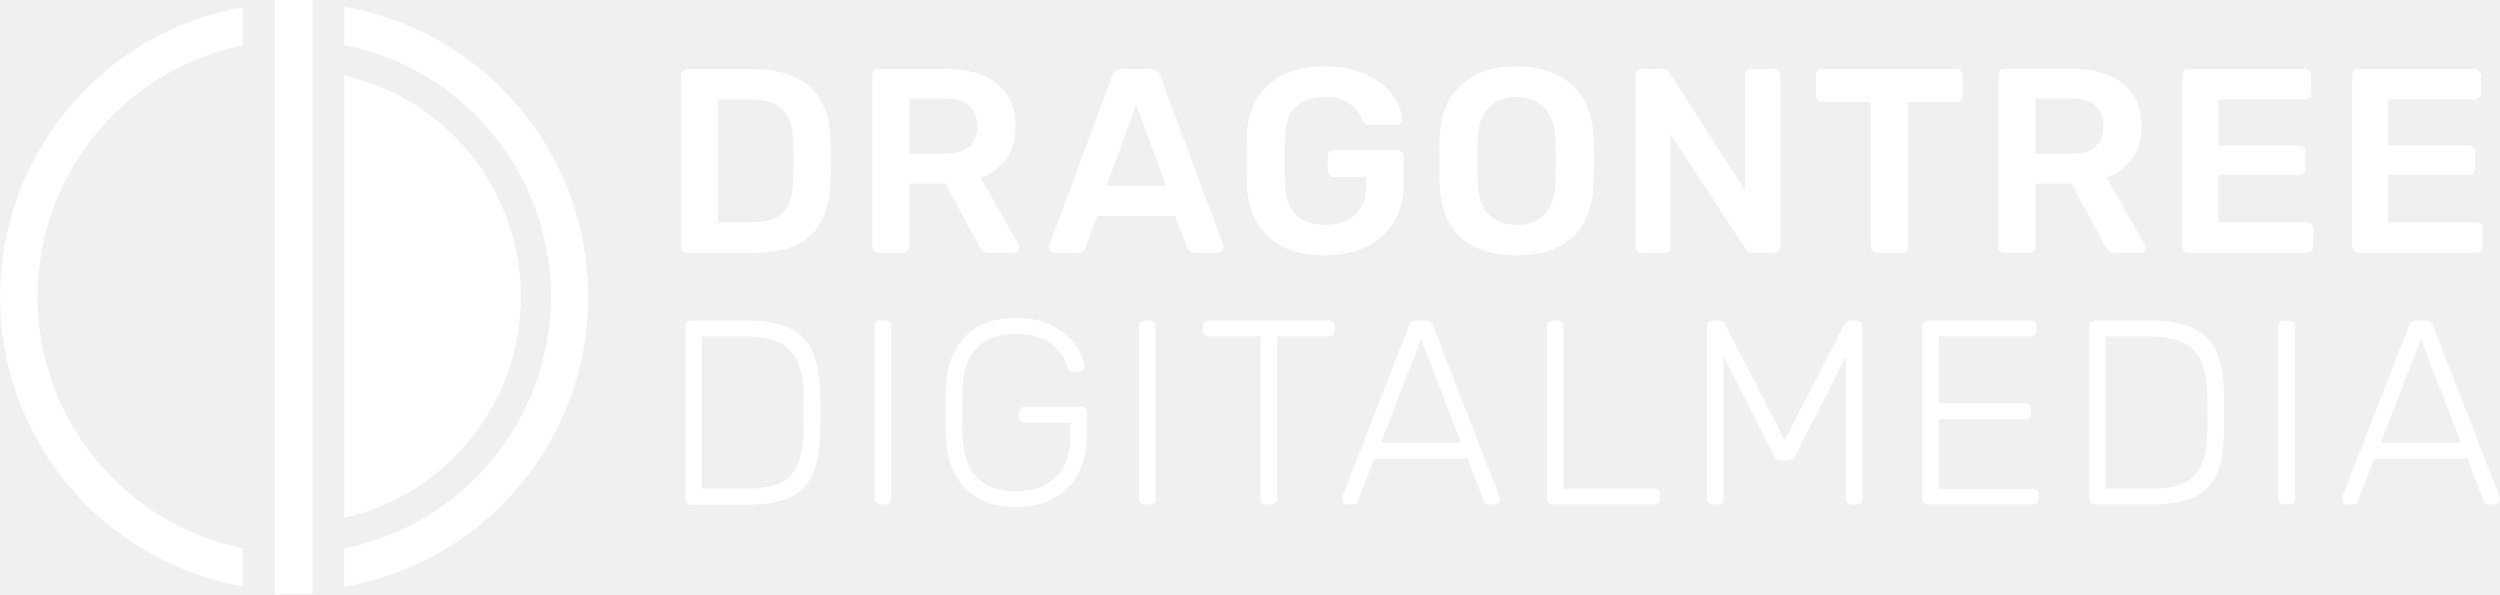
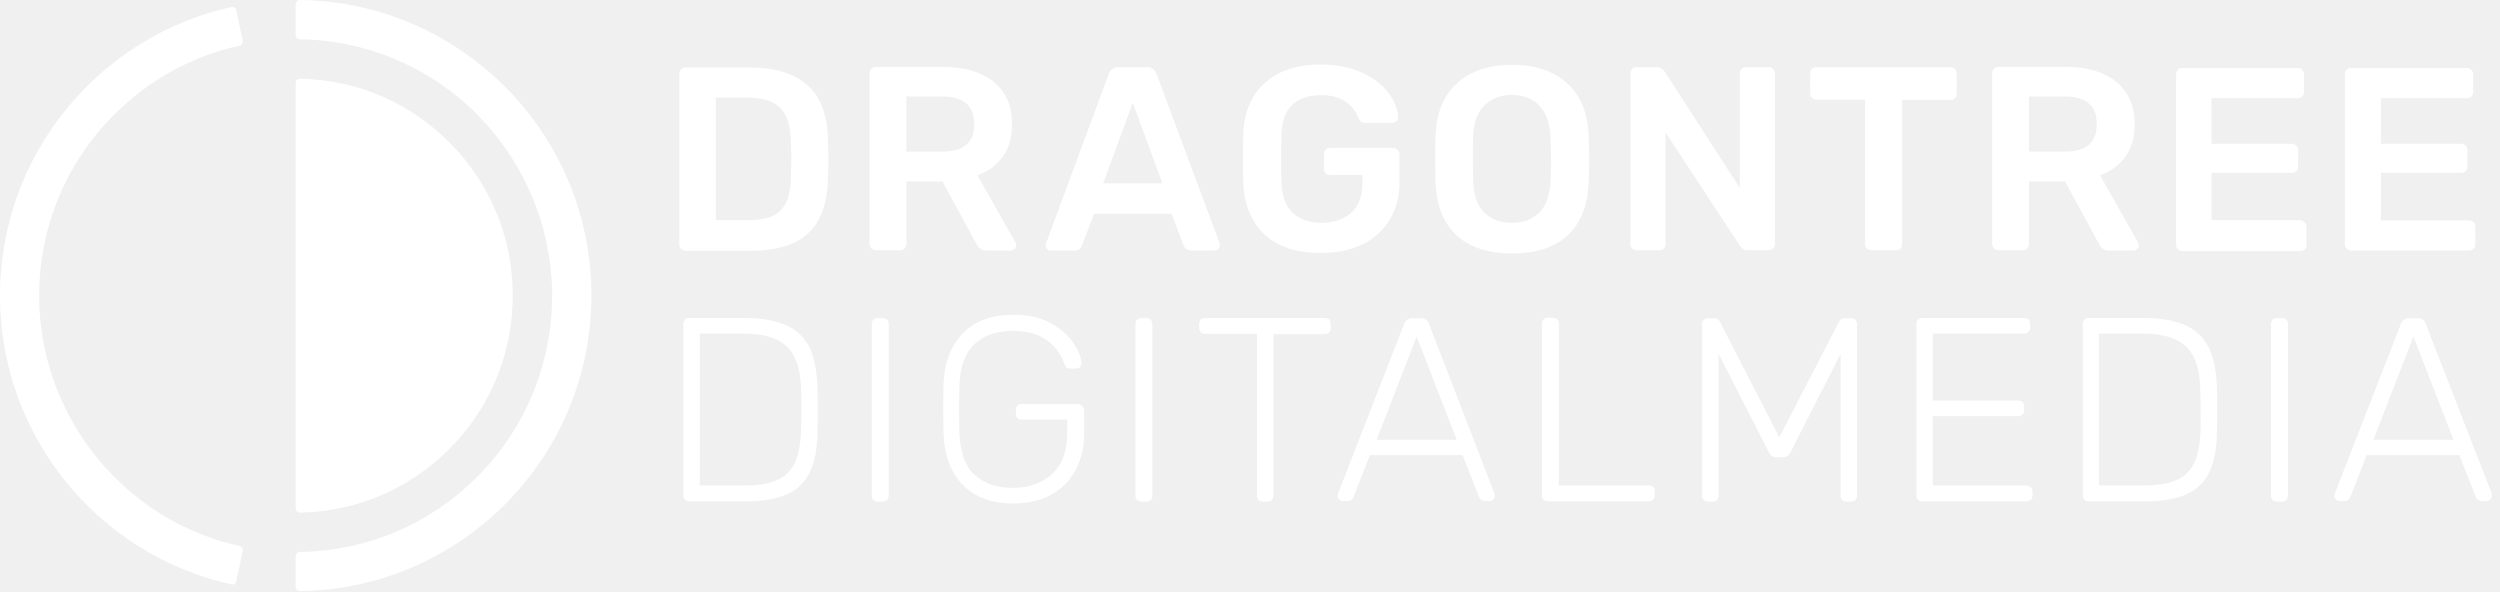
- <svg xmlns="http://www.w3.org/2000/svg" viewBox="0 0 1331.44 316.54">
-   <defs>
-     <style>.cls-1{fill:#fff;}</style>
-   </defs>
-   <g id="Layer_2" data-name="Layer 2">
-     <g id="Layer_1-2" data-name="Layer 1">
-       <path class="cls-1" d="M400.2,36.76H366.08a3.18,3.18,0,0,0-2.45,1,3.55,3.55,0,0,0-.91,2.52v91.06a3.34,3.34,0,0,0,3.36,3.36H400.9q20.84,0,30.84-9.3t10.56-28.88q.28-8.11.28-10.77t-.28-10.91Q441.47,36.76,400.2,36.76Zm22.24,59.3q-.28,12-5.46,17.2t-16.78,5.17H382.44V53h17.06q11.75,0,17.2,5.38t5.73,16.85q.28,8.11.28,10.35T422.44,96.07Zm101.14,37.56a5.3,5.3,0,0,0,3.5,1h12.87a2.93,2.93,0,0,0,2-.84,2.74,2.74,0,0,0,.91-2.1,3.48,3.48,0,0,0-.42-1.54L522.19,94.53a27.23,27.23,0,0,0,13.71-10q4.89-6.92,4.9-17.13,0-14.69-9.72-22.66t-26.93-8H467.91a3.18,3.18,0,0,0-2.45,1,3.55,3.55,0,0,0-.91,2.52v91.06a3.34,3.34,0,0,0,3.36,3.36h12.87a3.4,3.4,0,0,0,2.52-1,3.24,3.24,0,0,0,1-2.38V97.74h19.16l17.9,33.15A10.16,10.16,0,0,0,523.58,133.62Zm-7.27-55.53q-4.2,3.71-12.59,3.71H484.28V52.43h19.44q8.39,0,12.59,3.85t4.2,11Q520.51,74.39,516.31,78.09Zm134.5,55.74a2.74,2.74,0,0,0,.91-2.1l-.28-1.26L617.87,40.26a5,5,0,0,0-5-3.5H597.45a5,5,0,0,0-5,3.5l-33.57,90.22-.28,1.26a2.87,2.87,0,0,0,2.94,2.94H574A4.06,4.06,0,0,0,578,132l6.43-16.92h41.4L632.28,132a4.06,4.06,0,0,0,4.06,2.66h12.45A2.93,2.93,0,0,0,650.81,133.83Zm-61.47-35,15.81-43.08,15.81,43.08Zm74.72-.42q-.14-4.06-.14-13t.14-13q.56-17.34,11.47-27.21t29.93-9.86q12.87,0,22.17,4.41t14.06,10.91q4.75,6.5,5,12.8a2.84,2.84,0,0,1-.84,2.1,3,3,0,0,1-2.24.84H729a3.3,3.3,0,0,1-2.1-.56A4.72,4.72,0,0,1,725.6,64a19.52,19.52,0,0,0-6.85-8.81q-4.9-3.64-13.29-3.64-9.79,0-15.32,5.24t-5.8,16.29q-.14,4.06-.14,12.31t.14,12.31q.28,11.33,5.87,16.71t15.39,5.39q9.93,0,15.95-5.32t6-15.95V94.25H710.49a3.34,3.34,0,0,1-3.36-3.36V83.2a3.34,3.34,0,0,1,3.36-3.36h33.57a3.41,3.41,0,0,1,2.52,1,3.25,3.25,0,0,1,1,2.38V98a38.46,38.46,0,0,1-5.18,20.21,34,34,0,0,1-14.69,13.22q-9.51,4.62-22.24,4.62-19.3,0-30-9.93T664.05,98.44Zm184.63-.7q.28-8.11.28-11.89t-.28-12q-.56-18.6-11.54-28.53T807.7,35.36q-18.6,0-29.51,9.93T766.72,73.83q-.14,4.06-.14,12t.14,11.89q.56,19,11.19,28.67t29.79,9.65q19,0,29.72-9.65T848.68,97.74ZM828.4,97q-.42,11.61-5.87,17.21t-14.83,5.59q-9.37,0-14.9-5.67T787,97q-.14-4.2-.14-11.33T787,74.39q.28-11.47,5.87-17.13t14.83-5.66q9.09,0,14.69,5.66t6,17.13q.28,8.11.28,11.33Q828.68,88.65,828.4,97Zm101.15,35.25-39.86-60.7v59.73a3.36,3.36,0,0,1-.91,2.38,3.18,3.18,0,0,1-2.45,1h-12a3.34,3.34,0,0,1-3.36-3.36V40.26a3.55,3.55,0,0,1,.91-2.52,3.18,3.18,0,0,1,2.45-1h10.91a4.45,4.45,0,0,1,4.06,2.38l40,62.1v-61a3.55,3.55,0,0,1,.91-2.52,3.18,3.18,0,0,1,2.45-1h12a3.35,3.35,0,0,1,3.5,3.5v90.92a3.41,3.41,0,0,1-1,2.52,3.23,3.23,0,0,1-2.38,1h-11A4.56,4.56,0,0,1,929.55,132.29Zm112.34-78h-25.74v77.07a3.36,3.36,0,0,1-.91,2.38,3.18,3.18,0,0,1-2.45,1H999.66a3.34,3.34,0,0,1-3.36-3.36V54.24H970.42a3.23,3.23,0,0,1-2.38-1,3.4,3.4,0,0,1-1-2.52V40.26a3.55,3.55,0,0,1,.91-2.52,3.18,3.18,0,0,1,2.45-1h71.47a3.35,3.35,0,0,1,3.5,3.5V50.75a3.35,3.35,0,0,1-3.5,3.5Zm81.42,79.38a5.3,5.3,0,0,0,3.5,1h12.87a2.93,2.93,0,0,0,2-.84,2.74,2.74,0,0,0,.91-2.1,3.48,3.48,0,0,0-.42-1.54l-20.28-35.67a27.23,27.23,0,0,0,13.71-10q4.89-6.92,4.9-17.13,0-14.69-9.72-22.66t-26.93-8h-36.23a3.18,3.18,0,0,0-2.45,1,3.55,3.55,0,0,0-.91,2.52v91.06a3.34,3.34,0,0,0,3.36,3.36h12.87a3.4,3.4,0,0,0,2.52-1,3.24,3.24,0,0,0,1-2.38V97.74h19.16l17.9,33.15A10.16,10.16,0,0,0,1123.31,133.62ZM1116,78.09q-4.2,3.71-12.59,3.71H1084V52.43h19.44q8.39,0,12.59,3.85t4.2,11Q1120.24,74.39,1116,78.09Zm115,41.26a3.18,3.18,0,0,1,1,2.45v9.51a3.18,3.18,0,0,1-1,2.45,3.55,3.55,0,0,1-2.52.91h-62.8a3.34,3.34,0,0,1-3.36-3.36V40.26a3.55,3.55,0,0,1,.91-2.52,3.18,3.18,0,0,1,2.45-1h61.68a3.35,3.35,0,0,1,3.5,3.5v9.37a3.18,3.18,0,0,1-1,2.45,3.55,3.55,0,0,1-2.52.91h-45.88V77.46h42.8a3.36,3.36,0,0,1,3.5,3.5v8.81a3.18,3.18,0,0,1-1,2.45,3.55,3.55,0,0,1-2.52.91h-42.8v25.32h47A3.56,3.56,0,0,1,1231,119.35Zm22.71,14.34a3.23,3.23,0,0,1-1-2.38V40.26a3.55,3.55,0,0,1,.91-2.52,3.18,3.18,0,0,1,2.45-1h61.68a3.35,3.35,0,0,1,3.5,3.5v9.37a3.18,3.18,0,0,1-1,2.45,3.55,3.55,0,0,1-2.52.91H1271.9V77.46h42.8a3.36,3.36,0,0,1,3.5,3.5v8.81a3.18,3.18,0,0,1-1,2.45,3.55,3.55,0,0,1-2.52.91h-42.8v25.32h47a3.56,3.56,0,0,1,2.52.91,3.18,3.18,0,0,1,1,2.45v9.51a3.18,3.18,0,0,1-1,2.45,3.55,3.55,0,0,1-2.52.91h-62.8A3.23,3.23,0,0,1,1253.71,133.69ZM432.87,187.54a24.75,24.75,0,0,0-12-12.52q-8.46-4.27-23-4.27H368a2.9,2.9,0,0,0-2.24.91A3.28,3.28,0,0,0,365,174v91.62a2.89,2.89,0,0,0,3.08,3.08h30.49q14.27,0,22.52-4.06a24,24,0,0,0,11.82-12.24q3.57-8.18,3.85-21.61.14-4.2.14-11.19t-.14-11Q436.43,195.8,432.87,187.54Zm-5,42.52q-.28,11.19-3.15,17.69a18.34,18.34,0,0,1-9.3,9.51q-6.44,3-17.62,3H373.77V179.15h23.36q16.37,0,23.43,7.2t7.34,22.87q.14,4.2.14,10.35T427.9,230.07Zm45.93-58.47a3,3,0,0,1,.84,2.24v91.76a2.89,2.89,0,0,1-3.08,3.08h-2.66a2.89,2.89,0,0,1-3.08-3.08V173.84a2.89,2.89,0,0,1,3.08-3.08h2.66A3,3,0,0,1,473.83,171.6Zm104.19,46a3.22,3.22,0,0,1,.84,2.38V232.3A41.85,41.85,0,0,1,574.38,252a31.92,31.92,0,0,1-13,13.29q-8.53,4.76-20.28,4.76-17.49,0-27.13-10.07t-10.21-27q-.14-4.2-.14-13.29t.14-13.29q.56-16.92,10.21-27t27.13-10.07q11.89,0,20,4.48t12.1,10.56q4,6.08,4.27,10.84v.28a2.25,2.25,0,0,1-.84,1.82,3.15,3.15,0,0,1-2.1.7h-3.08a2.49,2.49,0,0,1-1.82-.56,6,6,0,0,1-1.12-2.24,24.71,24.71,0,0,0-9.16-12.45q-6.79-5-18.25-5-13,0-20.49,7.13t-8,22.24q-.14,4.2-.14,12.59t.14,12.59q.56,15.11,8,22.24t20.49,7.13q13,0,21-7.41t8-22v-7.13H545.71a2.89,2.89,0,0,1-2.24-.91,3.27,3.27,0,0,1-.84-2.31v-2a3.27,3.27,0,0,1,.84-2.31,2.9,2.9,0,0,1,2.24-.91h29.93A3.22,3.22,0,0,1,578,217.62Zm36.59-46a3,3,0,0,1,.84,2.24v91.76a2.89,2.89,0,0,1-3.08,3.08h-2.66a2.89,2.89,0,0,1-3.08-3.08V173.84a2.89,2.89,0,0,1,3.08-3.08h2.66A3,3,0,0,1,614.61,171.6Zm95.46,0a3.22,3.22,0,0,1,.84,2.38v2.1a2.9,2.9,0,0,1-.91,2.24,3.28,3.28,0,0,1-2.31.84H680.14v86.44a2.9,2.9,0,0,1-.91,2.24,3.28,3.28,0,0,1-2.31.84H674.4a2.89,2.89,0,0,1-3.08-3.08V179.15H643.63a2.89,2.89,0,0,1-3.08-3.08V174a3.28,3.28,0,0,1,.84-2.31,2.9,2.9,0,0,1,2.24-.91h64.06A3.22,3.22,0,0,1,710.07,171.6Zm53.15,2a4.06,4.06,0,0,0-4.06-2.8h-4.76a4.06,4.06,0,0,0-4.06,2.8L715,264.33l-.28,1.54a2.87,2.87,0,0,0,2.8,2.8h2.8a2.89,2.89,0,0,0,2-.7,3.94,3.94,0,0,0,1-1.4L732,244.19h49.51l8.67,22.38a3.88,3.88,0,0,0,1,1.4,2.89,2.89,0,0,0,2,.7h2.8a2.87,2.87,0,0,0,2.8-2.8l-.28-1.54ZM735.38,235.8l21.4-55.11,21.4,55.11Zm147.94,25.32a3.22,3.22,0,0,1,.84,2.38v2.1a2.9,2.9,0,0,1-.91,2.24,3.28,3.28,0,0,1-2.31.84H827a2.89,2.89,0,0,1-3.08-3.08V173.84a2.89,2.89,0,0,1,3.08-3.08h2.66a2.89,2.89,0,0,1,3.08,3.08v86.44h48.26A3.22,3.22,0,0,1,883.33,261.12ZM991.05,171.6a3.22,3.22,0,0,1,.84,2.38v91.62a2.91,2.91,0,0,1-.91,2.24,3.28,3.28,0,0,1-2.31.84h-2.52a2.89,2.89,0,0,1-3.08-3.08V189.78l-26.71,52.59a4.41,4.41,0,0,1-4.34,2.8H949a4.4,4.4,0,0,1-4.34-2.8L917.9,189.78v75.81a2.89,2.89,0,0,1-3.08,3.08h-2.52a3.27,3.27,0,0,1-2.31-.84,2.9,2.9,0,0,1-.91-2.24V174a3.07,3.07,0,0,1,.91-2.38,3.27,3.27,0,0,1,2.31-.84h3.5a3,3,0,0,1,2.94,1.82l31.75,61.82,31.89-61.82a3.15,3.15,0,0,1,2.94-1.82h3.36A3.22,3.22,0,0,1,991.05,171.6Zm93.85,89.52a3.22,3.22,0,0,1,.84,2.38v2.1a2.91,2.91,0,0,1-.91,2.24,3.28,3.28,0,0,1-2.31.84h-55.67a2.89,2.89,0,0,1-3.08-3.08V174a3.28,3.28,0,0,1,.84-2.31,2.9,2.9,0,0,1,2.24-.91h54.55a2.92,2.92,0,0,1,3.22,3.22v2.1a2.9,2.9,0,0,1-.91,2.24,3.28,3.28,0,0,1-2.31.84H1032.6v35.67h45.74a2.92,2.92,0,0,1,3.22,3.22v2.1a2.9,2.9,0,0,1-.91,2.24,3.27,3.27,0,0,1-2.31.84H1032.6v37.07h49.93A3.22,3.22,0,0,1,1084.91,261.12Zm95.62-73.57a24.75,24.75,0,0,0-12-12.52q-8.46-4.27-23-4.27h-29.79a2.9,2.9,0,0,0-2.24.91,3.28,3.28,0,0,0-.84,2.31v91.62a2.89,2.89,0,0,0,3.08,3.08h30.49q14.27,0,22.52-4.06a24,24,0,0,0,11.82-12.24q3.57-8.18,3.85-21.61.14-4.2.14-11.19t-.14-11Q1184.09,195.8,1180.52,187.54Zm-5,42.52q-.28,11.19-3.15,17.69a18.34,18.34,0,0,1-9.3,9.51q-6.44,3-17.62,3h-24.06V179.15h23.36q16.37,0,23.43,7.2t7.34,22.87q.14,4.2.14,10.35T1175.56,230.07Zm45.93-58.47a3,3,0,0,1,.84,2.24v91.76a2.89,2.89,0,0,1-3.08,3.08h-2.66a2.89,2.89,0,0,1-3.08-3.08V173.84a2.89,2.89,0,0,1,3.08-3.08h2.66A3,3,0,0,1,1221.49,171.6Zm109.67,92.74-35.39-90.78a4.06,4.06,0,0,0-4.06-2.8H1287a4.06,4.06,0,0,0-4.06,2.8l-35.39,90.78-.28,1.54a2.87,2.87,0,0,0,2.8,2.8h2.8a2.89,2.89,0,0,0,2-.7,3.94,3.94,0,0,0,1-1.4l8.67-22.38h49.51l8.67,22.38a3.88,3.88,0,0,0,1,1.4,2.89,2.89,0,0,0,2,.7h2.8a2.87,2.87,0,0,0,2.8-2.8Zm-63.22-28.53,21.4-55.11,21.4,55.11ZM46,47.25A155.61,155.61,0,0,1,129.36,3.8V24.16a136.66,136.66,0,0,0,0,267.81v20.37A156.64,156.64,0,0,1,46,47.25Zm241.9,149.42q-.44,1.5-.92,3C287.26,198.66,287.56,197.67,287.86,196.67Zm-1.56,4.94c-.23.69-.47,1.37-.71,2C285.82,203,286.06,202.3,286.29,201.61Zm2.73-9.17q-.32,1.24-.67,2.47Q288.7,193.69,289,192.44Zm-5,15.44.53-1.38Zm7.42-26.62q.33-1.93.61-3.88C291.86,178.68,291.65,180,291.43,181.26Zm-.35,2q-.27,1.46-.58,2.91.38-1.81.71-3.64c0,.24-.08.49-.13.73Zm1.09-6.79c.19-1.43.37-2.87.52-4.32C292.53,173.6,292.35,175,292.16,176.48ZM183.36,3.68V24A136.68,136.68,0,0,1,292.12,176.84c0-.12,0-.24,0-.36,0,.3-.08.6-.12.9l0-.19q-.43,3.05-1,6.06h0q-.29,1.53-.61,3.06l0-.15c-.1.47-.2.94-.31,1.41,0-.22.1-.44.15-.66q-.94,4.39-2.17,8.66c.06-.22.12-.44.18-.67-.16.59-.33,1.17-.5,1.75l.08-.27c-.41,1.41-.84,2.81-1.29,4.19.1-.31.19-.63.29-.95q-.32,1-.65,2c.11-.32.23-.64.33-1-.44,1.33-.9,2.66-1.38,4,.11-.32.22-.64.33-1q-.51,1.43-1,2.84c.12-.3.24-.6.35-.91-.49,1.33-1,2.66-1.54,4,.23-.55.43-1.12.65-1.68a136.94,136.94,0,0,1-100.64,84.2v20.37a156.64,156.64,0,0,0,84.25-265A155.58,155.58,0,0,0,183.36,3.68Zm84.45,234a136.85,136.85,0,0,0,8.68-13.76A136.67,136.67,0,0,1,267.81,237.67Zm23.62-56.41q-.11.63-.22,1.27Q291.32,181.9,291.43,181.26Zm-1.89,9.11q.34-1.39.65-2.8Q289.88,189,289.54,190.38Zm-.52,2.07q.27-1,.52-2.07Q289.29,191.41,289,192.44ZM146.36,0h20V316.54h-20ZM242,243.38a119.91,119.91,0,0,1-58.65,32.37V40.22A120.74,120.74,0,0,1,242,243.38Zm51.4-85.23v0c0,1.13,0,2.26,0,3.38Q293.41,159.86,293.41,158.15Z" />
+ <svg xmlns="http://www.w3.org/2000/svg" version="1.1" id="Layer_1" x="0px" y="0px" viewBox="0 0 930 220" style="enable-background:new 0 0 930 220;" xml:space="preserve">
+   <style type="text/css">
+ 	.st0{fill:#FFFFFF;}
+ </style>
+   <g>
+     <path class="st0" d="M330,118.9c-0.4-0.4-1-0.6-1.6-0.6h-1.9c-0.1,0-0.2,0-0.3,0c-1.1,0.1-1.9,1-1.9,2.2v63.9c0,0.1,0,0.2,0,0.3   c0.1,1.1,1,1.9,2.2,1.9h1.9c0.1,0,0.2,0,0.3,0c1.1-0.1,1.9-1,1.9-2.2v-63.9C330.6,119.9,330.4,119.3,330,118.9L330,118.9z" />
+     <path class="st0" d="M278.7,25.1H255c-0.6,0-1.3,0.2-1.7,0.7c-0.4,0.5-0.6,1.1-0.6,1.7v63.4c0,1.3,1,2.3,2.3,2.4l0,0h24.2   c9.7,0,16.8-2.2,21.4-6.5c4.7-4.3,7.1-11,7.4-20.1c0.1-3.8,0.2-6.3,0.2-7.5c0-1.3-0.1-3.8-0.2-7.6   C307.6,33.9,297.9,25.1,278.7,25.1z M294.2,66.3L294.2,66.3c-0.1,5.6-1.4,9.5-3.8,12c-2.4,2.4-6.3,3.6-11.7,3.6h-12.4V36.3h11.9   c5.4,0,9.5,1.3,12,3.8c2.5,2.5,3.8,6.4,4,11.7c0.1,3.8,0.2,6.2,0.2,7.2C294.4,60.1,294.3,62.5,294.2,66.3z" />
+     <path class="st0" d="M755.4,181.2c-0.5-0.4-1-0.6-1.7-0.6H719v-25.8h31.8c0.6,0,1.2-0.2,1.6-0.6c0.4-0.4,0.6-1,0.6-1.5v-1.5   c0-0.1,0-0.3,0-0.4c-0.1-1.1-1.1-1.9-2.2-1.8H719v-24.9h34c0.6,0,1.2-0.2,1.6-0.6c0.4-0.4,0.6-1,0.6-1.5v-1.5c0-0.1,0-0.3,0-0.4   c-0.1-1.1-1.1-1.9-2.2-1.8h-38c-0.6,0-1.2,0.2-1.5,0.6c-0.4,0.4-0.6,1-0.6,1.6v63.8c0,0.1,0,0.2,0,0.3c0.1,1.1,1,1.9,2.2,1.9h38.8   c0.6,0,1.2-0.2,1.6-0.6c0.4-0.4,0.6-1,0.6-1.5v-1.6C756.1,182.3,755.9,181.7,755.4,181.2L755.4,181.2z" />
+     <path class="st0" d="M428,118.9c-0.4-0.4-1-0.6-1.6-0.6h-1.8c-0.1,0-0.2,0-0.3,0c-1.1,0.1-1.9,1-1.9,2.2v63.9c0,0.1,0,0.2,0,0.3   c0.1,1.1,1,1.9,2.2,1.9h1.9c0.1,0,0.2,0,0.3,0c1.1-0.1,1.9-1,1.9-2.2v-63.9C428.6,119.9,428.4,119.3,428,118.9L428,118.9z" />
+     <path class="st0" d="M402.5,150.9c-0.4-0.4-1-0.6-1.7-0.6H380c-0.6,0-1.2,0.2-1.5,0.6c-0.4,0.4-0.6,1-0.6,1.6v1.4   c0,0.6,0.2,1.2,0.6,1.6c0.4,0.4,1,0.6,1.5,0.6h17v4.9c0,6.8-1.9,11.9-5.6,15.3c-3.7,3.4-8.6,5.2-14.6,5.2c-6.1,0-10.8-1.7-14.3-4.9   s-5.3-8.5-5.6-15.5c-0.1-1.9-0.1-4.9-0.1-8.8s0-6.8,0.1-8.8c0.2-7,2.1-12.2,5.6-15.5c3.5-3.3,8.2-4.9,14.3-4.9   c5.3,0,9.5,1.2,12.7,3.5c3,2.2,5.2,5.2,6.4,8.6c0.1,0.6,0.4,1.1,0.8,1.5c0.3,0.3,0.8,0.4,1.3,0.4h2.2c0.6,0,1-0.1,1.5-0.5   c0.3-0.3,0.6-0.8,0.6-1.3v-0.2c-0.1-2.2-1.1-4.7-3-7.5c-1.9-2.9-4.7-5.3-8.4-7.4c-3.8-2.1-8.4-3.1-13.9-3.1c-8.1,0-14.4,2.3-18.9,7   c-4.5,4.7-6.8,10.9-7.1,18.8c-0.1,1.9-0.1,5-0.1,9.3s0,7.3,0.1,9.3c0.3,7.9,2.6,14.1,7.1,18.8c4.5,4.7,10.8,7,18.9,7   c5.4,0,10.2-1.1,14.1-3.3c3.9-2.1,7-5.4,9.1-9.3c2.2-4.2,3.2-9,3.1-13.7v-8.6C403.1,152,402.9,151.4,402.5,150.9L402.5,150.9z" />
+     <path class="st0" d="M364.6,92.5c0.7,0.5,1.6,0.8,2.4,0.7h9c0.5,0,1-0.2,1.4-0.6c0.4-0.3,0.6-0.9,0.6-1.5c0-0.3-0.1-0.8-0.3-1   l-14.1-24.9c3.8-1.3,7.2-3.7,9.5-7c2.3-3.2,3.4-7.2,3.4-11.9c0-6.8-2.2-12-6.8-15.8c-4.5-3.7-10.8-5.6-18.7-5.6h-25.2   c-0.6,0-1.3,0.2-1.7,0.7c-0.4,0.5-0.6,1.1-0.6,1.7v63.4c0,1.3,1,2.3,2.3,2.4l0,0h9c0.6,0,1.3-0.2,1.7-0.7c0.4-0.4,0.7-1,0.7-1.7   V67.5h13.4l12.5,23C363.4,91.3,364,92,364.6,92.5z M359.5,53.8c-1.9,1.7-4.9,2.6-8.8,2.6h-13.5V35.9h13.5c3.9,0,6.8,0.9,8.8,2.6   c1.9,1.8,2.9,4.3,2.9,7.7C362.5,49.6,361.5,52.1,359.5,53.8z" />
+     <path class="st0" d="M462.5,67.9c0.3,8.2,3,14.7,7.9,19.3c4.9,4.6,11.9,6.9,20.9,6.9c5.9,0,11.1-1,15.5-3.2c4.2-2,7.8-5.2,10.2-9.2   c2.5-4.2,3.7-9.1,3.6-14.1V57.4c0-0.6-0.3-1.3-0.7-1.7c-0.5-0.5-1.1-0.7-1.7-0.7h-23.4l0,0c-1.3,0-2.3,1-2.3,2.4v5.4l0,0   c0,1.3,1,2.3,2.4,2.3h11.9v3c0,4.9-1.4,8.6-4.2,11.1c-2.8,2.4-6.5,3.7-11.1,3.7c-4.5,0-8.1-1.3-10.7-3.8c-2.6-2.5-4-6.4-4.1-11.6   c-0.1-1.9-0.1-4.7-0.1-8.6s0-6.7,0.1-8.6c0.1-5.2,1.5-8.9,4-11.3c2.6-2.4,6.1-3.6,10.7-3.6c3.9,0,7,0.8,9.3,2.5   c2.2,1.5,3.8,3.7,4.7,6.1c0.2,0.5,0.5,0.9,0.9,1.3c0.4,0.3,1,0.4,1.5,0.4h10.2c0.6,0,1.1-0.2,1.5-0.6c0.4-0.4,0.6-0.9,0.6-1.5   c-0.1-2.9-1.3-5.9-3.5-8.9s-5.5-5.6-9.8-7.6c-4.3-2-9.5-3.1-15.5-3.1c-8.8,0-15.8,2.3-20.8,6.9c-5.1,4.6-7.7,10.9-8,18.9   c-0.1,1.9-0.1,4.9-0.1,9.1S462.4,66.1,462.5,67.9L462.5,67.9z" />
+     <path class="st0" d="M873,92.5c0.4,0.4,1,0.7,1.7,0.7h43.7c0.6,0,1.3-0.2,1.7-0.6c0.5-0.4,0.7-1,0.7-1.7v-6.6   c0-0.6-0.2-1.3-0.7-1.7c-0.5-0.4-1.1-0.6-1.7-0.6h-32.7V64.3h29.8c0.6,0,1.3-0.2,1.7-0.6c0.5-0.4,0.7-1,0.7-1.7v-6.1   c0-0.1,0-0.1,0-0.2c-0.1-1.3-1.1-2.3-2.4-2.2h-29.8v-17h31.9c0.6,0,1.3-0.2,1.7-0.6c0.5-0.4,0.7-1,0.7-1.7v-6.5c0-0.1,0-0.1,0-0.2   c-0.1-1.3-1.2-2.3-2.4-2.2h-43c-0.6,0-1.3,0.2-1.7,0.7s-0.6,1.1-0.6,1.7v63.4C872.3,91.5,872.6,92.1,873,92.5L873,92.5z" />
+     <path class="st0" d="M301.5,130c-1.7-3.8-4.6-6.9-8.4-8.7c-3.9-1.9-9.3-3-16-3h-20.8c-0.6,0-1.2,0.2-1.5,0.6   c-0.3,0.5-0.6,1-0.6,1.6v63.8c-0.1,1.1,0.8,2.1,1.9,2.2c0.1,0,0.2,0,0.3,0h21.2c6.6,0,11.8-1,15.7-2.9c3.7-1.7,6.6-4.8,8.2-8.5   c1.7-3.8,2.6-8.8,2.6-15c0.1-1.9,0.1-4.5,0.1-7.8c0-3.3,0-5.8-0.1-7.7C304,138.8,303.1,133.9,301.5,130z M298,159.6L298,159.6   c-0.1,5.2-0.9,9.3-2.2,12.3c-1.3,2.9-3.6,5.3-6.5,6.6c-3,1.4-7.1,2.1-12.3,2.1h-16.7v-56.5h16.3c7.6,0,13,1.7,16.3,5   s5,8.6,5.1,15.9c0.1,1.9,0.1,4.3,0.1,7.2S298.1,157.6,298,159.6z" />
+     <path class="st0" d="M782.2,92.5L782.2,92.5c0.7,0.5,1.6,0.8,2.4,0.7h9c0.5,0,1-0.2,1.4-0.6c0.4-0.3,0.6-0.9,0.6-1.5   c0-0.3-0.1-0.8-0.3-1l-14.1-24.9c3.8-1.3,7.2-3.7,9.5-7c2.3-3.2,3.4-7.2,3.4-11.9c0-6.8-2.2-12-6.8-15.8   c-4.5-3.7-10.8-5.6-18.7-5.6h-25.2c-0.6,0-1.3,0.2-1.7,0.7c-0.4,0.5-0.6,1.1-0.6,1.7v63.4c0,1.3,1,2.3,2.3,2.4l0,0h9   c0.6,0,1.3-0.2,1.7-0.7c0.4-0.4,0.7-1,0.7-1.7V67.5h13.4l12.5,23C781.1,91.3,781.5,92,782.2,92.5z M777.1,53.8   c-1.9,1.7-4.9,2.6-8.8,2.6h-13.5V35.9h13.5c3.9,0,6.8,0.9,8.8,2.6s2.9,4.3,2.9,7.7C780,49.6,779,52.1,777.1,53.8z" />
+     <path class="st0" d="M725.5,37.2c0.1,0,0.1,0,0.2,0c1.3-0.1,2.3-1.2,2.2-2.4v-7.4c0-0.1,0-0.1,0-0.2c-0.1-1.3-1.2-2.3-2.4-2.2   h-49.8c-0.6,0-1.3,0.2-1.7,0.7c-0.4,0.5-0.6,1.1-0.6,1.7v7.3c0,0.6,0.2,1.3,0.7,1.7c0.4,0.4,1,0.7,1.7,0.7h18v53.7l0,0   c0,1.3,1,2.3,2.4,2.3h9.1c0.6,0,1.3-0.2,1.7-0.7c0.4-0.4,0.6-1,0.6-1.7V37.2H725.5L725.5,37.2z" />
+     <path class="st0" d="M926.9,183.5l-24.6-63.2c-0.4-1.2-1.5-2-2.9-1.9h-3.3c-1.3-0.1-2.4,0.8-2.9,1.9l-24.6,63.2l-0.2,1   c0,1,0.9,1.9,1.9,1.9h1.9c0.5,0,1-0.1,1.4-0.5c0.3-0.3,0.6-0.6,0.7-1l6.1-15.6h34.5l6.1,15.6c0.1,0.3,0.4,0.7,0.7,1   c0.4,0.3,0.9,0.5,1.4,0.5h1.9c1,0,1.9-0.9,1.9-1.9L926.9,183.5z M882.9,163.6l14.9-38.4l14.9,38.4L882.9,163.6L882.9,163.6z" />
+     <path class="st0" d="M591,67.5L591,67.5c0.1-3.8,0.2-6.5,0.2-8.3c0-1.7-0.1-4.5-0.2-8.4c-0.3-8.6-2.9-15.2-8-19.8   c-5.1-4.6-11.9-6.9-20.5-6.9c-8.6,0-15.5,2.3-20.5,6.9c-5.1,4.6-7.7,11.2-8,19.8c-0.1,1.9-0.1,4.7-0.1,8.4c0,3.7,0,6.5,0.1,8.3   c0.3,8.8,2.9,15.5,7.8,20c4.9,4.5,11.8,6.8,20.7,6.8c8.8,0,15.7-2.2,20.7-6.8C588.1,82.9,590.7,76.3,591,67.5z M576.8,67   c-0.2,5.4-1.5,9.4-4.1,12s-6,3.9-10.3,3.9c-4.3,0-7.8-1.3-10.4-4c-2.6-2.6-3.9-6.6-4-11.9c-0.1-1.9-0.1-4.6-0.1-7.9   c0-3.3,0-5.9,0.1-7.9c0.1-5.3,1.5-9.3,4.1-11.9c2.6-2.6,6.1-4,10.3-4c4.2,0,7.7,1.3,10.2,4c2.6,2.6,4,6.6,4.2,11.9   c0.1,3.8,0.2,6.4,0.2,7.9C577.1,60.5,577,63.1,576.8,67z" />
+     <path class="st0" d="M615.1,181.2c-0.4-0.4-1-0.6-1.6-0.6h-33.6v-60.2c0-0.1,0-0.2,0-0.3c-0.1-1.1-1-1.9-2.2-1.9h-1.9   c-0.1,0-0.2,0-0.3,0c-1.1,0.1-1.9,1-1.9,2.2v63.9c0,0.1,0,0.2,0,0.3c0.1,1.1,1,1.9,2.2,1.9h37.5c0.6,0,1.2-0.2,1.6-0.6   c0.4-0.4,0.6-1,0.6-1.5v-1.6C615.7,182.3,615.5,181.7,615.1,181.2L615.1,181.2z" />
+     <path class="st0" d="M855.4,81.9h-32.7V64.3h29.8c0.6,0,1.3-0.2,1.7-0.6s0.7-1,0.7-1.7v-6.1c0-0.1,0-0.1,0-0.2   c-0.1-1.3-1.1-2.3-2.4-2.2h-29.8v-17h32c0.6,0,1.3-0.2,1.7-0.6c0.5-0.4,0.7-1,0.7-1.7v-6.5c0-0.1,0-0.1,0-0.2   c-0.1-1.3-1.2-2.3-2.4-2.2h-42.9c-0.6,0-1.3,0.2-1.7,0.7s-0.6,1.1-0.6,1.7v63.4l0,0c0,1.3,1,2.3,2.4,2.3h43.7   c0.6,0,1.3-0.2,1.7-0.6c0.5-0.4,0.7-1,0.7-1.7v-6.6c0-0.6-0.2-1.3-0.7-1.7C856.7,82.1,856,81.9,855.4,81.9z" />
+     <path class="st0" d="M688.5,118.4h-2.4c-0.9,0-1.7,0.5-2,1.3l-22.2,43l-22.1-43c-0.3-0.8-1.2-1.3-2-1.3h-2.4   c-0.6,0-1.2,0.2-1.6,0.6c-0.4,0.4-0.7,1-0.6,1.7v63.8c0,0.6,0.2,1.2,0.6,1.5c0.4,0.4,1,0.6,1.6,0.6h1.7c0.1,0,0.2,0,0.3,0   c1.1-0.1,1.9-1,1.9-2.2v-52.8l18.7,36.6c0.5,1.3,1.7,2,3,1.9h2.1c1.3,0.1,2.5-0.7,3-1.9l18.6-36.6v52.8c0,0.1,0,0.2,0,0.3   c0.1,1.1,1,1.9,2.2,1.9h1.7c0.6,0,1.2-0.2,1.6-0.6c0.4-0.4,0.6-1,0.6-1.5v-63.8c0.1-0.6-0.1-1.2-0.6-1.7   C689.6,118.5,689.1,118.3,688.5,118.4z" />
+     <path class="st0" d="M822,130L822,130c-1.7-3.8-4.6-6.9-8.4-8.7c-3.9-1.9-9.3-3-16-3h-20.7c-0.6,0-1.2,0.2-1.5,0.6   c-0.4,0.4-0.6,1-0.6,1.6v63.8c-0.1,1.1,0.8,2.1,1.9,2.2c0.1,0,0.2,0,0.3,0h21.2c6.6,0,11.8-1,15.7-2.9c3.7-1.7,6.6-4.8,8.2-8.5   c1.7-3.8,2.6-8.8,2.6-15c0.1-1.9,0.1-4.5,0.1-7.8c0-3.3,0-5.8-0.1-7.7C824.6,138.8,823.7,133.9,822,130z M818.6,159.6L818.6,159.6   c-0.1,5.2-0.9,9.3-2.2,12.3c-1.3,2.9-3.6,5.3-6.5,6.6c-3,1.4-7.1,2.1-12.3,2.1h-16.8v-56.5h16.3c7.6,0,13,1.7,16.3,5   c3.3,3.3,5,8.6,5.1,15.9c0.1,1.9,0.1,4.3,0.1,7.2C818.7,155.2,818.6,157.6,818.6,159.6z" />
+     <path class="st0" d="M647.3,91.5c0.6,1,1.7,1.7,2.9,1.6h7.7c0.6,0,1.3-0.3,1.7-0.7c0.5-0.5,0.7-1.1,0.7-1.7V27.4c0-0.1,0-0.1,0-0.2   c-0.1-1.3-1.2-2.3-2.4-2.2h-8.4c-0.6,0-1.3,0.2-1.7,0.7c-0.4,0.5-0.6,1.1-0.6,1.7v42.5l-27.9-43.2c-0.6-1-1.7-1.7-2.9-1.7h-7.6   c-0.6,0-1.3,0.2-1.7,0.7c-0.4,0.5-0.6,1.1-0.6,1.7v63.4l0,0c0,1.3,1,2.3,2.4,2.3h8.4c0.6,0,1.3-0.2,1.7-0.7c0.4-0.4,0.6-1,0.6-1.7   V49.3L647.3,91.5L647.3,91.5z" />
+     <path class="st0" d="M531.5,120.3c-0.4-1.2-1.5-2-2.9-1.9h-3.3c-1.3-0.1-2.4,0.8-2.9,1.9l-24.6,63.2l-0.2,1c0,1,0.9,1.9,1.9,1.9   h1.9c0.5,0,1-0.1,1.4-0.5c0.3-0.3,0.6-0.6,0.7-1l6.1-15.6h34.5l6.1,15.6c0.1,0.3,0.4,0.7,0.7,1c0.4,0.3,0.9,0.5,1.4,0.5h1.9   c1,0,1.9-0.9,1.9-1.9l-0.2-1L531.5,120.3z M512.1,163.6l14.9-38.4l14.9,38.4L512.1,163.6L512.1,163.6z" />
+     <path class="st0" d="M453.2,92.6c0.4-0.3,0.6-0.9,0.6-1.5l-0.2-0.9l-23.4-62.8c-0.5-1.5-1.9-2.5-3.5-2.4H416   c-1.6-0.1-3,0.9-3.5,2.4l-23.3,62.9l-0.2,0.9c0,1.1,0.8,2,1.9,2h0.1h8.7c1.3,0.1,2.4-0.7,2.8-1.9l4.5-11.8h28.8l4.5,11.8   c0.4,1.2,1.6,1.9,2.9,1.9h8.7C452.3,93.2,452.8,93,453.2,92.6z M410.4,68.2l11-30l11,30H410.4z" />
+     <path class="st0" d="M494.5,118.9c-0.4-0.4-1-0.6-1.7-0.6h-44.6c-0.6,0-1.2,0.2-1.5,0.6c-0.4,0.4-0.6,1-0.6,1.6v1.5   c0,0.1,0,0.2,0,0.3c0.1,1.1,1,1.9,2.2,1.9h19.3v60.2c0,0.1,0,0.2,0,0.3c0.1,1.1,1,1.9,2.2,1.9h1.7c0.6,0,1.2-0.2,1.6-0.6   c0.4-0.4,0.6-1,0.6-1.5v-60.2h19.1c0.6,0,1.2-0.2,1.6-0.6c0.4-0.4,0.6-1,0.6-1.5v-1.5C495,120,494.8,119.3,494.5,118.9L494.5,118.9   z" />
+     <path class="st0" d="M850.5,118.9c-0.4-0.4-1-0.6-1.6-0.6h-1.9c-0.1,0-0.2,0-0.3,0c-1.1,0.1-1.9,1-1.9,2.2v63.9c0,0.1,0,0.2,0,0.3   c0.1,1.1,1,1.9,2.2,1.9h1.9c0.1,0,0.2,0,0.3,0c1.1-0.1,1.9-1,1.9-2.2v-63.9C851.1,119.9,850.9,119.3,850.5,118.9L850.5,118.9z" />
+     <path class="st0" d="M202.1,130.1c0-0.1,0-0.1,0-0.1c0-0.1,0-0.1,0.1-0.2C202.1,129.9,202.1,130,202.1,130.1z" />
+     <g>
+       <g>
+         <path class="st0" d="M110,1.5v11.6c0,0.8,0.7,1.5,1.5,1.5c25.2,0.4,48.9,10.5,66.6,28.6c17.2,17.6,27,41.2,27.3,65.8     c0.2,25.8-9.7,50.2-27.9,68.4c-17.7,17.7-41,27.6-66,27.9c-0.8,0-1.5,0.7-1.5,1.5v11.6c0,0.8,0.7,1.5,1.5,1.5     c60.1-0.8,108.5-49.8,108.5-110S171.6,0.8,111.5,0C110.7,0,110,0.7,110,1.5z" />
+         <path class="st0" d="M89.1,203.1c-17.7-3.9-33.9-12.8-46.9-26c-16.9-17.1-26.8-40-27.6-64c-0.8-26.6,9.2-51.8,27.9-70.5     c13-13,29.1-21.8,46.6-25.6c0.8-0.2,1.3-1,1.2-1.8L87.9,3.8c-0.2-0.8-1-1.3-1.8-1.2C36.9,13.5,0,57.4,0,110     c0,52.6,36.9,96.5,86.1,107.4c0.8,0.2,1.6-0.3,1.8-1.2l2.4-11.4C90.5,204,89.9,203.3,89.1,203.1z" />
+       </g>
+       <path class="st0" d="M167.1,52.9c-14.9-14.9-34.6-23.3-55.6-23.6c-0.8,0-1.5,0.7-1.5,1.5V110v79.2c0,0.8,0.7,1.5,1.5,1.5    c22.5-0.4,43.4-9.9,58.6-26.8c12.3-13.6,19.6-31.2,20.5-49.5C191.9,91.2,183.4,69.2,167.1,52.9z" />
    </g>
  </g>
</svg>
